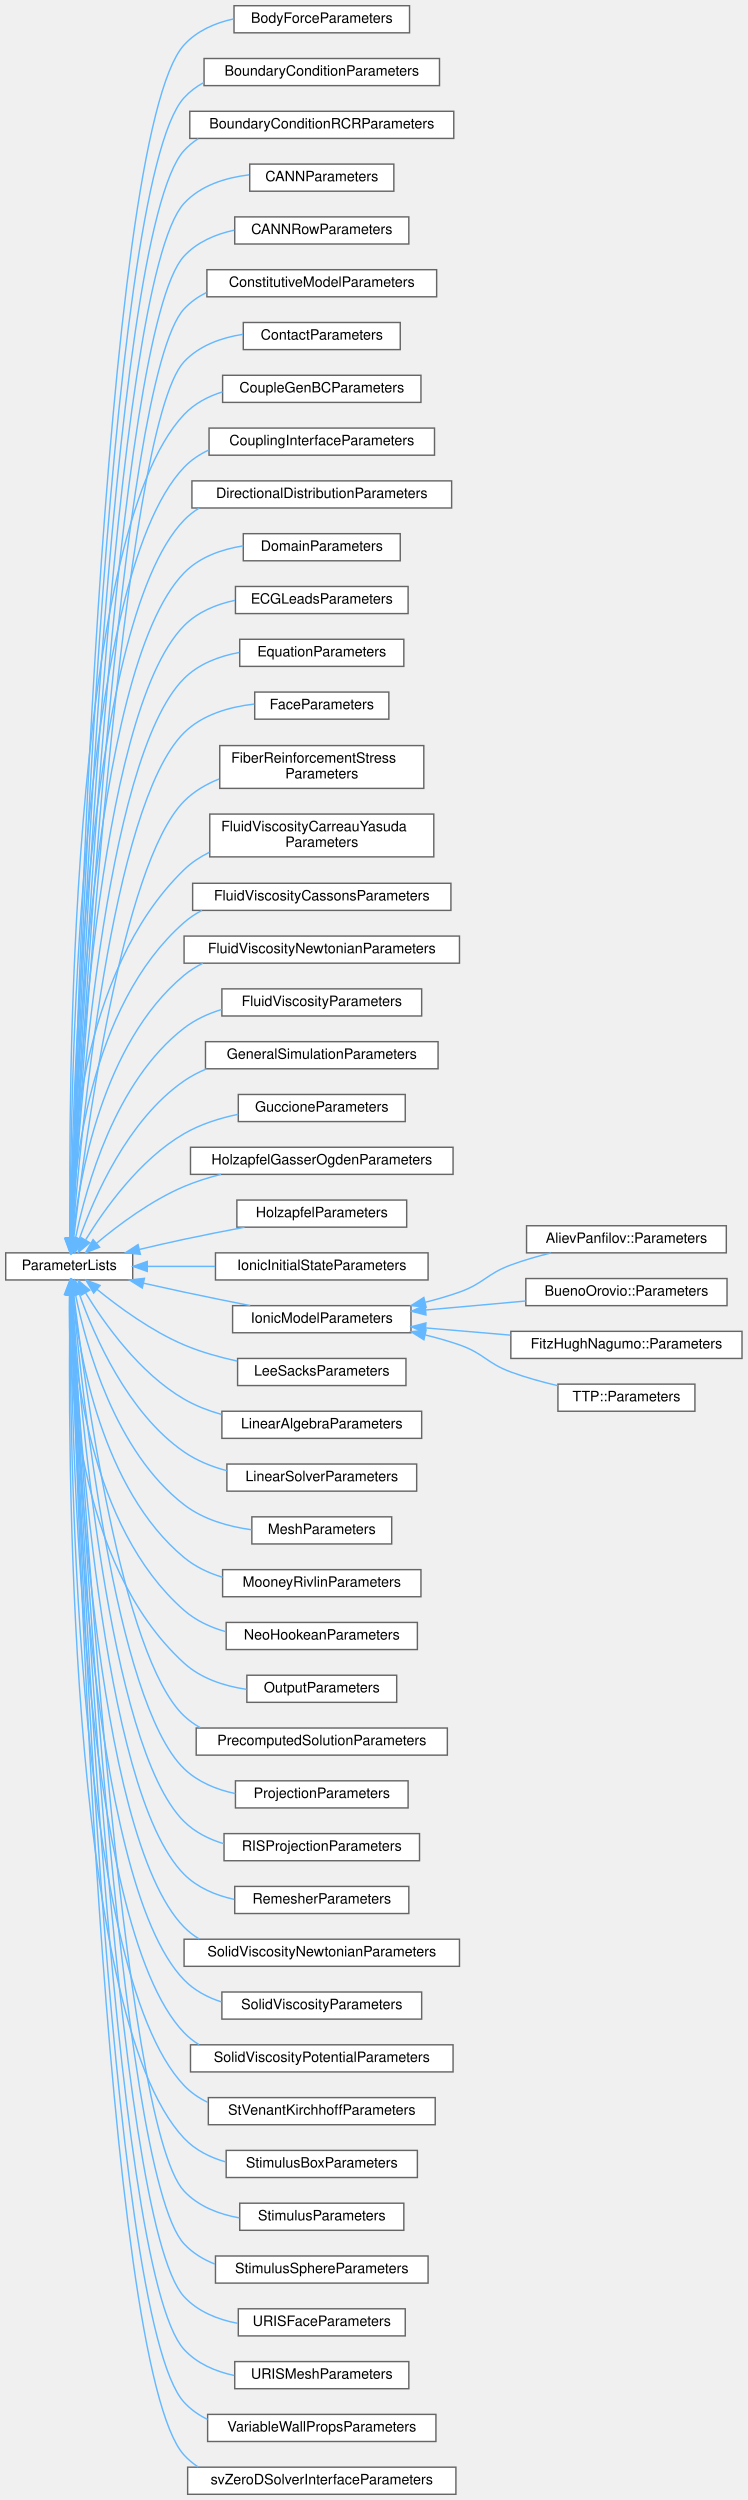
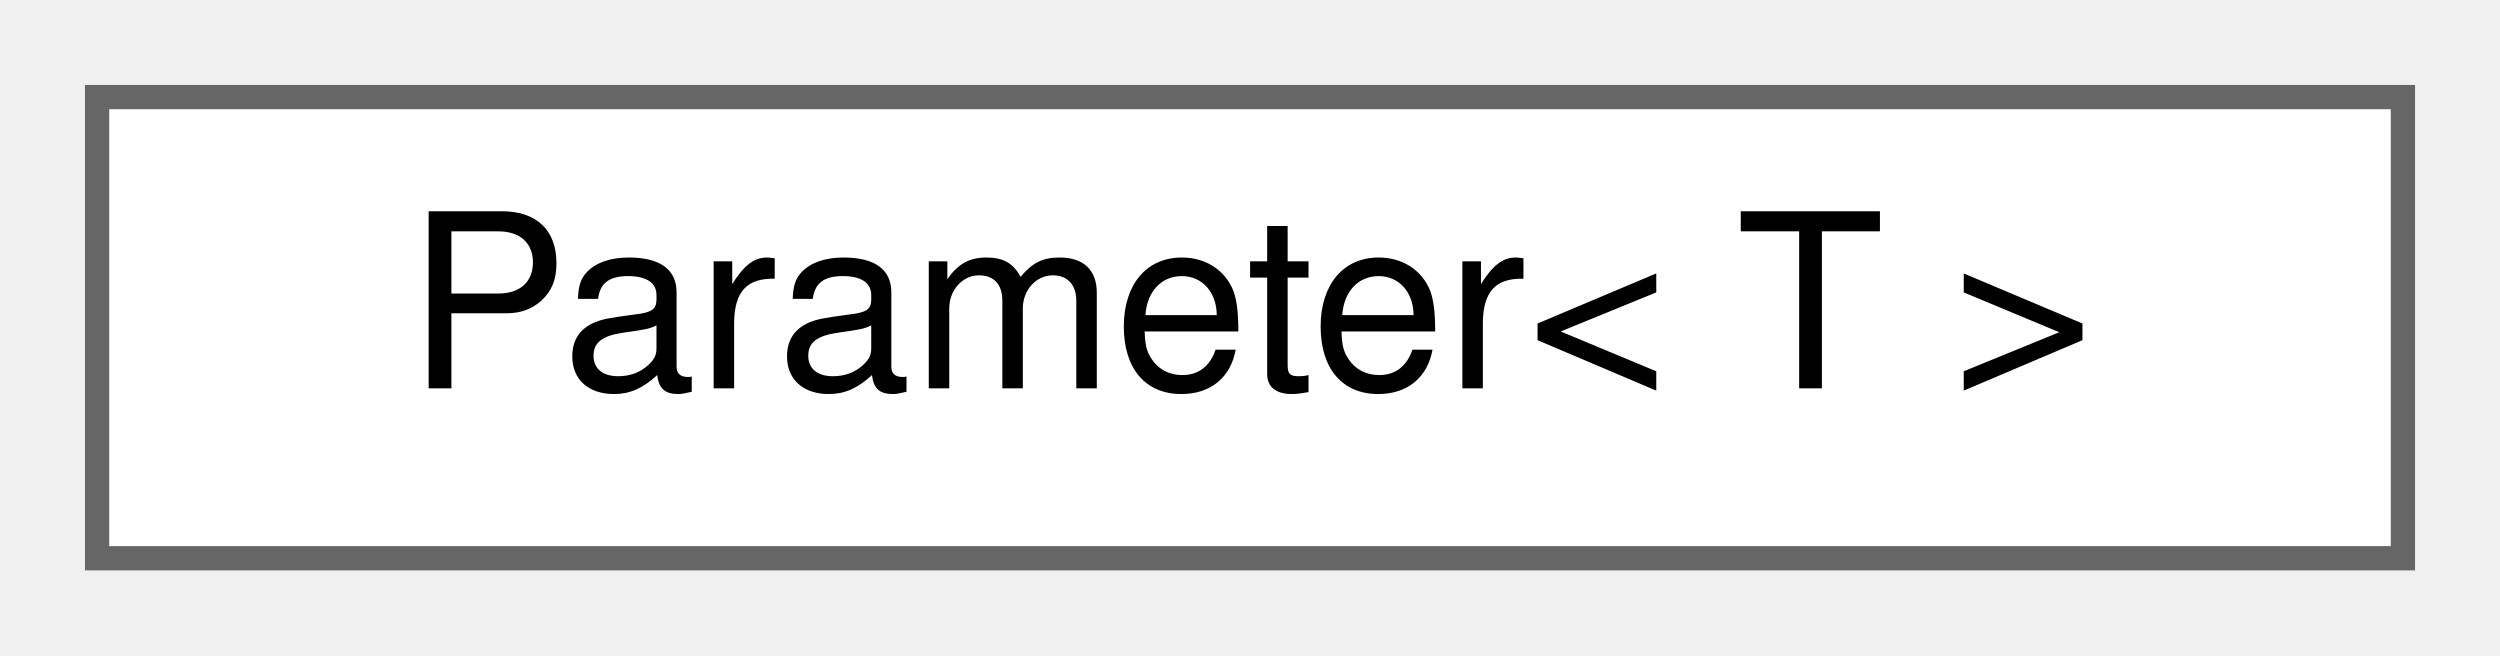
- <svg xmlns="http://www.w3.org/2000/svg" xmlns:xlink="http://www.w3.org/1999/xlink" width="524pt" height="1752pt" viewBox="0.00 0.00 524.00 1752.00">
-   <g id="graph0" class="graph" transform="scale(1 1) rotate(0) translate(4 1748)">
+ <svg xmlns="http://www.w3.org/2000/svg" xmlns:xlink="http://www.w3.org/1999/xlink" width="103pt" height="27pt" viewBox="0.00 0.00 103.00 27.00">
+   <g id="graph0" class="graph" transform="scale(1 1) rotate(0) translate(4 23)">
    <g id="Node000000" class="node">
      <g id="a_Node000000">
-         <a xlink:href="class_parameter_lists.html" target="_top" xlink:title="Defines parameter name and value, and stores them in maps for settng values from XML.">
-           <polygon fill="white" stroke="#666666" points="89,-870 0,-870 0,-851 89,-851 89,-870" />
-           <text text-anchor="middle" x="44.5" y="-858" font-family="Helvetica,sans-Serif" font-size="10.00">ParameterLists</text>
-         </a>
-       </g>
-     </g>
-     <g id="Node000001" class="node">
-       <g id="a_Node000001">
-         <a xlink:href="class_body_force_parameters.html" target="_top" xlink:title="Body force over a mesh using the &quot;Add_BF&quot; command.">
-           <polygon fill="white" stroke="#666666" points="283,-1744 160,-1744 160,-1725 283,-1725 283,-1744" />
-           <text text-anchor="middle" x="221.5" y="-1732" font-family="Helvetica,sans-Serif" font-size="10.00">BodyForceParameters</text>
-         </a>
-       </g>
-     </g>
-     <g id="edge9_Node000000_Node000001" class="edge">
-       <g id="a_edge9_Node000000_Node000001">
-         <a xlink:title=" ">
-           <path fill="none" stroke="#63b8ff" d="M45.94,-880.33C48.82,-1002.75 66.78,-1652.55 125,-1716.5 133.97,-1726.36 146.5,-1731.84 159.54,-1734.72" />
-           <polygon fill="#63b8ff" stroke="#63b8ff" points="49.43,-880.08 45.7,-870.17 42.43,-880.24 49.43,-880.08" />
-         </a>
-       </g>
-     </g>
-     <g id="Node000002" class="node">
-       <g id="a_Node000002">
-         <a xlink:href="class_boundary_condition_parameters.html" target="_top" xlink:title="The BoundaryConditionParameters stores paramaters for various type of boundary conditions under the A...">
-           <polygon fill="white" stroke="#666666" points="304,-1707 139,-1707 139,-1688 304,-1688 304,-1707" />
-           <text text-anchor="middle" x="221.5" y="-1695" font-family="Helvetica,sans-Serif" font-size="10.00">BoundaryConditionParameters</text>
-         </a>
-       </g>
-     </g>
-     <g id="edge10_Node000000_Node000002" class="edge">
-       <g id="a_edge10_Node000000_Node000002">
-         <a xlink:title=" ">
-           <path fill="none" stroke="#63b8ff" d="M46.02,-880.2C49.35,-999.16 69.26,-1618.53 125,-1679.5 128.98,-1683.86 133.66,-1687.36 138.78,-1690.16" />
-           <polygon fill="#63b8ff" stroke="#63b8ff" points="49.51,-879.92 45.74,-870.02 42.52,-880.11 49.51,-879.92" />
-         </a>
-       </g>
-     </g>
-     <g id="Node000003" class="node">
-       <g id="a_Node000003">
-         <a xlink:href="class_boundary_condition_r_c_r_parameters.html" target="_top" xlink:title="RCR values for Neumann BC type.">
-           <polygon fill="white" stroke="#666666" points="314,-1670 129,-1670 129,-1651 314,-1651 314,-1670" />
-           <text text-anchor="middle" x="221.5" y="-1658" font-family="Helvetica,sans-Serif" font-size="10.00">BoundaryConditionRCRParameters</text>
-         </a>
-       </g>
-     </g>
-     <g id="edge11_Node000000_Node000003" class="edge">
-       <g id="a_edge11_Node000000_Node000003">
-         <a xlink:title=" ">
-           <path fill="none" stroke="#63b8ff" d="M46.12,-880.38C49.94,-996.58 71.79,-1584.56 125,-1642.5 127.97,-1645.73 131.32,-1648.49 134.94,-1650.84" />
-           <polygon fill="#63b8ff" stroke="#63b8ff" points="49.61,-880.01 45.79,-870.12 42.62,-880.23 49.61,-880.01" />
-         </a>
-       </g>
-     </g>
-     <g id="Node000004" class="node">
-       <g id="a_Node000004">
-         <a xlink:href="class_c_a_n_n_parameters.html" target="_top" xlink:title="The CANNParameters class stores the parameters table rows for xml element &quot;Constitutive_model type=CA...">
-           <polygon fill="white" stroke="#666666" points="272,-1633 171,-1633 171,-1614 272,-1614 272,-1633" />
-           <text text-anchor="middle" x="221.5" y="-1621" font-family="Helvetica,sans-Serif" font-size="10.00">CANNParameters</text>
-         </a>
-       </g>
-     </g>
-     <g id="edge12_Node000000_Node000004" class="edge">
-       <g id="a_edge12_Node000000_Node000004">
-         <a xlink:title=" ">
-           <path fill="none" stroke="#63b8ff" d="M46.23,-880.49C50.55,-993.63 74.3,-1550.57 125,-1605.5 136.56,-1618.02 153.86,-1623.46 170.58,-1625.47" />
-           <polygon fill="#63b8ff" stroke="#63b8ff" points="49.72,-880.05 45.85,-870.19 42.72,-880.31 49.72,-880.05" />
-         </a>
-       </g>
-     </g>
-     <g id="Node000005" class="node">
-       <g id="a_Node000005">
-         <a xlink:href="class_c_a_n_n_row_parameters.html" target="_top" xlink:title="The CANNRowParameters class is used to store the parameters for each row of the CANN table for the xm...">
-           <polygon fill="white" stroke="#666666" points="282.5,-1596 160.5,-1596 160.5,-1577 282.5,-1577 282.5,-1596" />
-           <text text-anchor="middle" x="221.5" y="-1584" font-family="Helvetica,sans-Serif" font-size="10.00">CANNRowParameters</text>
-         </a>
-       </g>
-     </g>
-     <g id="edge13_Node000000_Node000005" class="edge">
-       <g id="a_edge13_Node000000_Node000005">
-         <a xlink:title=" ">
-           <path fill="none" stroke="#63b8ff" d="M46.35,-880.52C51.19,-990.33 76.8,-1516.56 125,-1568.5 134.18,-1578.39 146.95,-1583.86 160.17,-1586.7" />
-           <polygon fill="#63b8ff" stroke="#63b8ff" points="49.83,-880.05 45.9,-870.21 42.84,-880.36 49.83,-880.05" />
-         </a>
-       </g>
-     </g>
-     <g id="Node000006" class="node">
-       <g id="a_Node000006">
-         <a xlink:href="class_constitutive_model_parameters.html" target="_top" xlink:title="The ConstitutiveModelParameters class store parameters for various constitutive models.">
-           <polygon fill="white" stroke="#666666" points="302,-1559 141,-1559 141,-1540 302,-1540 302,-1559" />
-           <text text-anchor="middle" x="221.5" y="-1547" font-family="Helvetica,sans-Serif" font-size="10.00">ConstitutiveModelParameters</text>
-         </a>
-       </g>
-     </g>
-     <g id="edge14_Node000000_Node000006" class="edge">
-       <g id="a_edge14_Node000000_Node000006">
-         <a xlink:title=" ">
-           <path fill="none" stroke="#63b8ff" d="M46.48,-880.46C51.85,-986.67 79.28,-1482.54 125,-1531.5 129.49,-1536.31 134.83,-1540.07 140.65,-1542.99" />
-           <polygon fill="#63b8ff" stroke="#63b8ff" points="49.96,-880.01 45.96,-870.2 42.97,-880.36 49.96,-880.01" />
-         </a>
-       </g>
-     </g>
-     <g id="Node000007" class="node">
-       <g id="a_Node000007">
-         <a xlink:href="class_contact_parameters.html" target="_top" xlink:title="The ContactParameters class stores parameters for the 'Contact'' XML element used to specify paramete...">
-           <polygon fill="white" stroke="#666666" points="276.5,-1522 166.5,-1522 166.5,-1503 276.5,-1503 276.5,-1522" />
-           <text text-anchor="middle" x="221.5" y="-1510" font-family="Helvetica,sans-Serif" font-size="10.00">ContactParameters</text>
-         </a>
-       </g>
-     </g>
-     <g id="edge15_Node000000_Node000007" class="edge">
-       <g id="a_edge15_Node000000_Node000007">
-         <a xlink:title=" ">
-           <path fill="none" stroke="#63b8ff" d="M46.61,-880.31C52.54,-982.66 81.74,-1448.49 125,-1494.5 135.63,-1505.81 150.96,-1511.31 166.23,-1513.73" />
-           <polygon fill="#63b8ff" stroke="#63b8ff" points="50.1,-879.93 46.03,-870.14 43.11,-880.33 50.1,-879.93" />
-         </a>
-       </g>
-     </g>
-     <g id="Node000008" class="node">
-       <g id="a_Node000008">
-         <a xlink:href="class_couple_gen_b_c_parameters.html" target="_top" xlink:title="Coupling to GenBC.">
-           <polygon fill="white" stroke="#666666" points="291,-1485 152,-1485 152,-1466 291,-1466 291,-1485" />
-           <text text-anchor="middle" x="221.5" y="-1473" font-family="Helvetica,sans-Serif" font-size="10.00">CoupleGenBCParameters</text>
-         </a>
-       </g>
-     </g>
-     <g id="edge16_Node000000_Node000008" class="edge">
-       <g id="a_edge16_Node000000_Node000008">
-         <a xlink:title=" ">
-           <path fill="none" stroke="#63b8ff" d="M45.17,-880.15C43.99,-973.57 43.88,-1371.89 125,-1457.5 132.31,-1465.22 141.81,-1470.22 151.97,-1473.39" />
-           <polygon fill="#63b8ff" stroke="#63b8ff" points="48.67,-880.14 45.31,-870.09 41.67,-880.04 48.67,-880.14" />
-         </a>
-       </g>
-     </g>
-     <g id="Node000009" class="node">
-       <g id="a_Node000009">
-         <a xlink:href="class_coupling_interface_parameters.html" target="_top" xlink:title="svZeroDSolver coupling options under Add_BC (with Time_dependence Coupled).">
-           <polygon fill="white" stroke="#666666" points="300.5,-1448 142.5,-1448 142.5,-1429 300.5,-1429 300.5,-1448" />
-           <text text-anchor="middle" x="221.5" y="-1436" font-family="Helvetica,sans-Serif" font-size="10.00">CouplingInterfaceParameters</text>
-         </a>
-       </g>
-     </g>
-     <g id="edge17_Node000000_Node000009" class="edge">
-       <g id="a_edge17_Node000000_Node000009">
-         <a xlink:title=" ">
-           <path fill="none" stroke="#63b8ff" d="M45.35,-880.62C45.13,-971.3 48.95,-1340.93 125,-1420.5 129.9,-1425.62 135.76,-1429.55 142.13,-1432.53" />
-           <polygon fill="#63b8ff" stroke="#63b8ff" points="48.86,-880.37 45.4,-870.36 41.86,-880.34 48.86,-880.37" />
-         </a>
-       </g>
-     </g>
-     <g id="Node000010" class="node">
-       <g id="a_Node000010">
-         <a xlink:href="class_directional_distribution_parameters.html" target="_top" xlink:title="The DirectionalDistributionParameters class stores directional distribution parameters for active str...">
-           <polygon fill="white" stroke="#666666" points="312.5,-1411 130.5,-1411 130.5,-1392 312.5,-1392 312.5,-1411" />
-           <text text-anchor="middle" x="221.5" y="-1399" font-family="Helvetica,sans-Serif" font-size="10.00">DirectionalDistributionParameters</text>
-         </a>
-       </g>
-     </g>
-     <g id="edge18_Node000000_Node000010" class="edge">
-       <g id="a_edge18_Node000000_Node000010">
-         <a xlink:title=" ">
-           <path fill="none" stroke="#63b8ff" d="M45.57,-880.38C46.32,-966.92 53.81,-1309.74 125,-1383.5 128.16,-1386.78 131.72,-1389.56 135.56,-1391.93" />
-           <polygon fill="#63b8ff" stroke="#63b8ff" points="49.07,-880.1 45.51,-870.12 42.07,-880.14 49.07,-880.1" />
-         </a>
-       </g>
-     </g>
-     <g id="Node000011" class="node">
-       <g id="a_Node000011">
-         <a xlink:href="class_domain_parameters.html" target="_top" xlink:title="The DomainParameters class stores parameters for the XML 'Domain' element to specify properties for s...">
-           <polygon fill="white" stroke="#666666" points="276.5,-1374 166.5,-1374 166.5,-1355 276.5,-1355 276.5,-1374" />
-           <text text-anchor="middle" x="221.5" y="-1362" font-family="Helvetica,sans-Serif" font-size="10.00">DomainParameters</text>
-         </a>
-       </g>
-     </g>
-     <g id="edge19_Node000000_Node000011" class="edge">
-       <g id="a_edge19_Node000000_Node000011">
-         <a xlink:title=" ">
-           <path fill="none" stroke="#63b8ff" d="M45.83,-880.29C47.6,-962.82 58.69,-1278.57 125,-1346.5 135.84,-1357.61 151.23,-1363.06 166.49,-1365.48" />
-           <polygon fill="#63b8ff" stroke="#63b8ff" points="49.32,-880.17 45.63,-870.24 42.32,-880.3 49.32,-880.17" />
-         </a>
-       </g>
-     </g>
-     <g id="Node000012" class="node">
-       <g id="a_Node000012">
-         <a xlink:href="class_e_c_g_leads_parameters.html" target="_top" xlink:title=" ">
-           <polygon fill="white" stroke="#666666" points="282,-1337 161,-1337 161,-1318 282,-1318 282,-1337" />
-           <text text-anchor="middle" x="221.5" y="-1325" font-family="Helvetica,sans-Serif" font-size="10.00">ECGLeadsParameters</text>
-         </a>
-       </g>
-     </g>
-     <g id="edge20_Node000000_Node000012" class="edge">
-       <g id="a_edge20_Node000000_Node000012">
-         <a xlink:title=" ">
-           <path fill="none" stroke="#63b8ff" d="M46.12,-880.27C48.98,-958.79 63.59,-1247.4 125,-1309.5 134.49,-1319.1 147.38,-1324.45 160.61,-1327.28" />
-           <polygon fill="#63b8ff" stroke="#63b8ff" points="49.61,-880.13 45.77,-870.26 42.62,-880.37 49.61,-880.13" />
-         </a>
-       </g>
-     </g>
-     <g id="Node000013" class="node">
-       <g id="a_Node000013">
-         <a xlink:href="class_equation_parameters.html" target="_top" xlink:title="The EquationParameters class stores parameters for the 'Add_equation' XML element used to specify an ...">
-           <polygon fill="white" stroke="#666666" points="279,-1300 164,-1300 164,-1281 279,-1281 279,-1300" />
-           <text text-anchor="middle" x="221.5" y="-1288" font-family="Helvetica,sans-Serif" font-size="10.00">EquationParameters</text>
-         </a>
-       </g>
-     </g>
-     <g id="edge21_Node000000_Node000013" class="edge">
-       <g id="a_edge21_Node000000_Node000013">
-         <a xlink:title=" ">
-           <path fill="none" stroke="#63b8ff" d="M46.47,-880.51C50.51,-955.21 68.53,-1216.27 125,-1272.5 135.28,-1282.74 149.43,-1288.13 163.69,-1290.77" />
-           <polygon fill="#63b8ff" stroke="#63b8ff" points="49.95,-879.99 45.94,-870.19 42.96,-880.35 49.95,-879.99" />
-         </a>
-       </g>
-     </g>
-     <g id="Node000014" class="node">
-       <g id="a_Node000014">
-         <a xlink:href="class_face_parameters.html" target="_top" xlink:title="The FaceParameters class is used to store parameters for the 'Add_face' XML element.">
-           <polygon fill="white" stroke="#666666" points="268.5,-1263 174.5,-1263 174.5,-1244 268.5,-1244 268.5,-1263" />
-           <text text-anchor="middle" x="221.5" y="-1251" font-family="Helvetica,sans-Serif" font-size="10.00">FaceParameters</text>
-         </a>
-       </g>
-     </g>
-     <g id="edge22_Node000000_Node000014" class="edge">
-       <g id="a_edge22_Node000000_Node000014">
-         <a xlink:title=" ">
-           <path fill="none" stroke="#63b8ff" d="M46.91,-880.45C52.27,-950.52 73.76,-1183.92 125,-1234.5 137.87,-1247.21 156.67,-1252.61 174.19,-1254.6" />
-           <polygon fill="#63b8ff" stroke="#63b8ff" points="50.39,-880.04 46.16,-870.32 43.41,-880.55 50.39,-880.04" />
-         </a>
-       </g>
-     </g>
-     <g id="Node000015" class="node">
-       <g id="a_Node000015">
-         <a xlink:href="class_fiber_reinforcement_stress_parameters.html" target="_top" xlink:title="The FiberReinforcementStressParameters class stores fiber reinforcement stress parameters for the 'Fi...">
-           <polygon fill="white" stroke="#666666" points="293,-1225.5 150,-1225.5 150,-1195.5 293,-1195.5 293,-1225.5" />
-           <text text-anchor="start" x="158" y="-1213.5" font-family="Helvetica,sans-Serif" font-size="10.00">FiberReinforcementStress</text>
-           <text text-anchor="middle" x="221.5" y="-1202.5" font-family="Helvetica,sans-Serif" font-size="10.00">Parameters</text>
-         </a>
-       </g>
-     </g>
-     <g id="edge23_Node000000_Node000015" class="edge">
-       <g id="a_edge23_Node000000_Node000015">
-         <a xlink:title=" ">
-           <path fill="none" stroke="#63b8ff" d="M47.66,-880.25C55,-943.92 81.05,-1142.24 125,-1186.5 131.87,-1193.41 140.41,-1198.44 149.54,-1202.07" />
-           <polygon fill="#63b8ff" stroke="#63b8ff" points="51.13,-879.84 46.54,-870.3 44.18,-880.63 51.13,-879.84" />
-         </a>
-       </g>
-     </g>
-     <g id="Node000016" class="node">
-       <g id="a_Node000016">
-         <a xlink:href="class_fluid_viscosity_carreau_yasuda_parameters.html" target="_top" xlink:title=" ">
-           <polygon fill="white" stroke="#666666" points="300,-1177.5 143,-1177.5 143,-1147.5 300,-1147.5 300,-1177.5" />
-           <text text-anchor="start" x="151" y="-1165.5" font-family="Helvetica,sans-Serif" font-size="10.00">FluidViscosityCarreauYasuda</text>
-           <text text-anchor="middle" x="221.5" y="-1154.5" font-family="Helvetica,sans-Serif" font-size="10.00">Parameters</text>
-         </a>
-       </g>
-     </g>
-     <g id="edge24_Node000000_Node000016" class="edge">
-       <g id="a_edge24_Node000000_Node000016">
-         <a xlink:title=" ">
-           <path fill="none" stroke="#63b8ff" d="M44.91,-880.31C44.53,-931.06 50.89,-1066.75 125,-1138.5 130.16,-1143.49 136.19,-1147.5 142.68,-1150.7" />
-           <polygon fill="#63b8ff" stroke="#63b8ff" points="48.41,-880.13 45.09,-870.07 41.41,-880.01 48.41,-880.13" />
-         </a>
-       </g>
-     </g>
-     <g id="Node000017" class="node">
-       <g id="a_Node000017">
-         <a xlink:href="class_fluid_viscosity_cassons_parameters.html" target="_top" xlink:title=" ">
-           <polygon fill="white" stroke="#666666" points="312,-1129 131,-1129 131,-1110 312,-1110 312,-1129" />
-           <text text-anchor="middle" x="221.5" y="-1117" font-family="Helvetica,sans-Serif" font-size="10.00">FluidViscosityCassonsParameters</text>
-         </a>
-       </g>
-     </g>
-     <g id="edge25_Node000000_Node000017" class="edge">
-       <g id="a_edge25_Node000000_Node000017">
-         <a xlink:title=" ">
-           <path fill="none" stroke="#63b8ff" d="M45.68,-880.39C47.27,-926.84 58.08,-1042.9 125,-1101.5 128.81,-1104.83 133.03,-1107.63 137.53,-1109.98" />
-           <polygon fill="#63b8ff" stroke="#63b8ff" points="49.18,-880.08 45.45,-870.16 42.18,-880.24 49.18,-880.08" />
-         </a>
-       </g>
-     </g>
-     <g id="Node000018" class="node">
-       <g id="a_Node000018">
-         <a xlink:href="class_fluid_viscosity_newtonian_parameters.html" target="_top" xlink:title=" ">
-           <polygon fill="white" stroke="#666666" points="318,-1092 125,-1092 125,-1073 318,-1073 318,-1092" />
-           <text text-anchor="middle" x="221.5" y="-1080" font-family="Helvetica,sans-Serif" font-size="10.00">FluidViscosityNewtonianParameters</text>
-         </a>
-       </g>
-     </g>
-     <g id="edge26_Node000000_Node000018" class="edge">
-       <g id="a_edge26_Node000000_Node000018">
-         <a xlink:title=" ">
-           <path fill="none" stroke="#63b8ff" d="M47.01,-880.12C51.29,-921.23 67.25,-1016.57 125,-1064.5 129.02,-1067.84 133.47,-1070.64 138.19,-1072.97" />
-           <polygon fill="#63b8ff" stroke="#63b8ff" points="50.49,-879.68 46.09,-870.04 43.52,-880.32 50.49,-879.68" />
-         </a>
-       </g>
-     </g>
-     <g id="Node000019" class="node">
-       <g id="a_Node000019">
-         <a xlink:href="class_fluid_viscosity_parameters.html" target="_top" xlink:title=" ">
-           <polygon fill="white" stroke="#666666" points="291.5,-1055 151.5,-1055 151.5,-1036 291.5,-1036 291.5,-1055" />
-           <text text-anchor="middle" x="221.5" y="-1043" font-family="Helvetica,sans-Serif" font-size="10.00">FluidViscosityParameters</text>
-         </a>
-       </g>
-     </g>
-     <g id="edge27_Node000000_Node000019" class="edge">
-       <g id="a_edge27_Node000000_Node000019">
-         <a xlink:title=" ">
-           <path fill="none" stroke="#63b8ff" d="M48.94,-880.43C56.2,-916 76.57,-990.19 125,-1027.5 132.75,-1033.47 141.89,-1037.66 151.4,-1040.57" />
-           <polygon fill="#63b8ff" stroke="#63b8ff" points="52.33,-879.51 47.03,-870.33 45.45,-880.81 52.33,-879.51" />
-         </a>
-       </g>
-     </g>
-     <g id="Node000020" class="node">
-       <g id="a_Node000020">
-         <a xlink:href="class_general_simulation_parameters.html" target="_top" xlink:title="The GeneralSimulationParameters class stores paramaters for the 'GeneralSimulationParameters' XML ele...">
-           <polygon fill="white" stroke="#666666" points="303,-1018 140,-1018 140,-999 303,-999 303,-1018" />
-           <text text-anchor="middle" x="221.5" y="-1006" font-family="Helvetica,sans-Serif" font-size="10.00">GeneralSimulationParameters</text>
-         </a>
-       </g>
-     </g>
-     <g id="edge28_Node000000_Node000020" class="edge">
-       <g id="a_edge28_Node000000_Node000020">
-         <a xlink:title=" ">
-           <path fill="none" stroke="#63b8ff" d="M51.69,-880.06C61.97,-909.11 85.42,-963.18 125,-990.5 129.86,-993.85 135.18,-996.63 140.73,-998.92" />
-           <polygon fill="#63b8ff" stroke="#63b8ff" points="54.9,-878.62 48.39,-870.25 48.27,-880.85 54.9,-878.62" />
-         </a>
-       </g>
-     </g>
-     <g id="Node000021" class="node">
-       <g id="a_Node000021">
-         <a xlink:href="class_guccione_parameters.html" target="_top" xlink:title=" ">
-           <polygon fill="white" stroke="#666666" points="280,-981 163,-981 163,-962 280,-962 280,-981" />
-           <text text-anchor="middle" x="221.5" y="-969" font-family="Helvetica,sans-Serif" font-size="10.00">GuccioneParameters</text>
-         </a>
-       </g>
-     </g>
-     <g id="edge29_Node000000_Node000021" class="edge">
-       <g id="a_edge29_Node000000_Node000021">
-         <a xlink:title=" ">
-           <path fill="none" stroke="#63b8ff" d="M56.02,-879.15C69.21,-900.7 93.92,-935.5 125,-953.5 136.46,-960.14 149.87,-964.4 162.96,-967.11" />
-           <polygon fill="#63b8ff" stroke="#63b8ff" points="58.88,-877.12 50.78,-870.29 52.86,-880.68 58.88,-877.12" />
-         </a>
-       </g>
-     </g>
-     <g id="Node000022" class="node">
-       <g id="a_Node000022">
-         <a xlink:href="class_holzapfel_gasser_ogden_parameters.html" target="_top" xlink:title=" ">
-           <polygon fill="white" stroke="#666666" points="313.5,-944 129.5,-944 129.5,-925 313.5,-925 313.5,-944" />
-           <text text-anchor="middle" x="221.5" y="-932" font-family="Helvetica,sans-Serif" font-size="10.00">HolzapfelGasserOgdenParameters</text>
-         </a>
-       </g>
-     </g>
-     <g id="edge30_Node000000_Node000022" class="edge">
-       <g id="a_edge30_Node000000_Node000022">
-         <a xlink:title=" ">
-           <path fill="none" stroke="#63b8ff" d="M63.57,-876.67C78.86,-889.46 101.91,-906.74 125,-916.5 133.16,-919.95 141.99,-922.74 150.87,-925" />
-           <polygon fill="#63b8ff" stroke="#63b8ff" points="65.79,-873.96 55.92,-870.1 61.23,-879.27 65.79,-873.96" />
-         </a>
-       </g>
-     </g>
-     <g id="Node000023" class="node">
-       <g id="a_Node000023">
-         <a xlink:href="class_holzapfel_parameters.html" target="_top" xlink:title=" ">
-           <polygon fill="white" stroke="#666666" points="281,-907 162,-907 162,-888 281,-888 281,-907" />
-           <text text-anchor="middle" x="221.5" y="-895" font-family="Helvetica,sans-Serif" font-size="10.00">HolzapfelParameters</text>
-         </a>
-       </g>
-     </g>
-     <g id="edge31_Node000000_Node000023" class="edge">
-       <g id="a_edge31_Node000000_Node000023">
-         <a xlink:title=" ">
-           <path fill="none" stroke="#63b8ff" d="M93.87,-872.45C104.13,-874.88 114.9,-877.34 125,-879.5 138.69,-882.43 153.55,-885.35 167.37,-887.96" />
-           <polygon fill="#63b8ff" stroke="#63b8ff" points="94.37,-868.97 83.83,-870.06 92.74,-875.78 94.37,-868.97" />
-         </a>
-       </g>
-     </g>
-     <g id="Node000024" class="node">
-       <g id="a_Node000024">
-         <a xlink:href="class_ionic_initial_state_parameters.html" target="_top" xlink:title="Generic ionic model initial conditions parameters.">
-           <polygon fill="white" stroke="#666666" points="296,-870 147,-870 147,-851 296,-851 296,-870" />
-           <text text-anchor="middle" x="221.5" y="-858" font-family="Helvetica,sans-Serif" font-size="10.00">IonicInitialStateParameters</text>
-         </a>
-       </g>
-     </g>
-     <g id="edge32_Node000000_Node000024" class="edge">
-       <g id="a_edge32_Node000000_Node000024">
-         <a xlink:title=" ">
-           <path fill="none" stroke="#63b8ff" d="M99.31,-860.5C114.29,-860.5 130.82,-860.5 146.74,-860.5" />
-           <polygon fill="#63b8ff" stroke="#63b8ff" points="99.21,-857 89.21,-860.5 99.21,-864 99.21,-857" />
-         </a>
-       </g>
-     </g>
-     <g id="Node000025" class="node">
-       <g id="a_Node000025">
-         <a xlink:href="class_ionic_model_parameters.html" target="_top" xlink:title="Initial conditions parameters for a generic ionic model.">
-           <polygon fill="white" stroke="#666666" points="284,-833 159,-833 159,-814 284,-814 284,-833" />
-           <text text-anchor="middle" x="221.5" y="-821" font-family="Helvetica,sans-Serif" font-size="10.00">IonicModelParameters</text>
-         </a>
-       </g>
-     </g>
-     <g id="edge33_Node000000_Node000025" class="edge">
-       <g id="a_edge33_Node000000_Node000025">
-         <a xlink:title=" ">
-           <path fill="none" stroke="#63b8ff" d="M96.74,-848.69C106.13,-846.59 115.85,-844.45 125,-842.5 140.05,-839.3 156.46,-835.97 171.37,-833.02" />
-           <polygon fill="#63b8ff" stroke="#63b8ff" points="95.7,-845.34 86.72,-850.95 97.24,-852.17 95.7,-845.34" />
-         </a>
-       </g>
-     </g>
-     <g id="Node000030" class="node">
-       <g id="a_Node000030">
-         <a xlink:href="class_lee_sacks_parameters.html" target="_top" xlink:title=" ">
-           <polygon fill="white" stroke="#666666" points="280.5,-796 162.5,-796 162.5,-777 280.5,-777 280.5,-796" />
-           <text text-anchor="middle" x="221.5" y="-784" font-family="Helvetica,sans-Serif" font-size="10.00">LeeSacksParameters</text>
-         </a>
-       </g>
-     </g>
-     <g id="edge38_Node000000_Node000030" class="edge">
-       <g id="a_edge38_Node000000_Node000030">
-         <a xlink:title=" ">
-           <path fill="none" stroke="#63b8ff" d="M63.91,-844.48C79.24,-831.98 102.18,-815.17 125,-805.5 136.67,-800.55 149.7,-796.87 162.29,-794.14" />
-           <polygon fill="#63b8ff" stroke="#63b8ff" points="61.64,-841.81 56.22,-850.91 66.14,-847.18 61.64,-841.81" />
-         </a>
-       </g>
-     </g>
-     <g id="Node000031" class="node">
-       <g id="a_Node000031">
-         <a xlink:href="class_linear_algebra_parameters.html" target="_top" xlink:title="The LinearAlgebraParameters class stores parameters for the 'Linear_algebra' XML element.">
-           <polygon fill="white" stroke="#666666" points="291.5,-759 151.5,-759 151.5,-740 291.5,-740 291.5,-759" />
-           <text text-anchor="middle" x="221.5" y="-747" font-family="Helvetica,sans-Serif" font-size="10.00">LinearAlgebraParameters</text>
-         </a>
-       </g>
-     </g>
-     <g id="edge39_Node000000_Node000031" class="edge">
-       <g id="a_edge39_Node000000_Node000031">
-         <a xlink:title=" ">
-           <path fill="none" stroke="#63b8ff" d="M56.02,-841.85C69.21,-820.3 93.92,-785.5 125,-767.5 133.03,-762.85 142.02,-759.37 151.18,-756.76" />
-           <polygon fill="#63b8ff" stroke="#63b8ff" points="52.86,-840.32 50.78,-850.71 58.88,-843.88 52.86,-840.32" />
-         </a>
-       </g>
-     </g>
-     <g id="Node000032" class="node">
-       <g id="a_Node000032">
-         <a xlink:href="class_linear_solver_parameters.html" target="_top" xlink:title="The LinearSolverParameters class stores parameters for the 'LS' XML element.">
-           <polygon fill="white" stroke="#666666" points="288,-722 155,-722 155,-703 288,-703 288,-722" />
-           <text text-anchor="middle" x="221.5" y="-710" font-family="Helvetica,sans-Serif" font-size="10.00">LinearSolverParameters</text>
-         </a>
-       </g>
-     </g>
-     <g id="edge40_Node000000_Node000032" class="edge">
-       <g id="a_edge40_Node000000_Node000032">
-         <a xlink:title=" ">
-           <path fill="none" stroke="#63b8ff" d="M51.69,-840.94C61.97,-811.89 85.42,-757.82 125,-730.5 133.89,-724.37 144.3,-720.17 154.92,-717.34" />
-           <polygon fill="#63b8ff" stroke="#63b8ff" points="48.27,-840.15 48.39,-850.75 54.9,-842.38 48.27,-840.15" />
-         </a>
-       </g>
-     </g>
-     <g id="Node000033" class="node">
-       <g id="a_Node000033">
-         <a xlink:href="class_mesh_parameters.html" target="_top" xlink:title="The MeshParameters class is used to store paramaters for the 'Add_mesh' XML element.">
-           <polygon fill="white" stroke="#666666" points="270.5,-685 172.5,-685 172.5,-666 270.5,-666 270.5,-685" />
-           <text text-anchor="middle" x="221.5" y="-673" font-family="Helvetica,sans-Serif" font-size="10.00">MeshParameters</text>
-         </a>
-       </g>
-     </g>
-     <g id="edge41_Node000000_Node000033" class="edge">
-       <g id="a_edge41_Node000000_Node000033">
-         <a xlink:title=" ">
-           <path fill="none" stroke="#63b8ff" d="M48.94,-840.57C56.2,-805 76.57,-730.81 125,-693.5 138.37,-683.2 155.86,-678.2 172.22,-675.94" />
-           <polygon fill="#63b8ff" stroke="#63b8ff" points="45.45,-840.19 47.03,-850.67 52.33,-841.49 45.45,-840.19" />
-         </a>
-       </g>
-     </g>
-     <g id="Node000034" class="node">
-       <g id="a_Node000034">
-         <a xlink:href="class_mooney_rivlin_parameters.html" target="_top" xlink:title=" ">
-           <polygon fill="white" stroke="#666666" points="291,-648 152,-648 152,-629 291,-629 291,-648" />
-           <text text-anchor="middle" x="221.5" y="-636" font-family="Helvetica,sans-Serif" font-size="10.00">MooneyRivlinParameters</text>
-         </a>
-       </g>
-     </g>
-     <g id="edge42_Node000000_Node000034" class="edge">
-       <g id="a_edge42_Node000000_Node000034">
-         <a xlink:title=" ">
-           <path fill="none" stroke="#63b8ff" d="M47.01,-840.88C51.29,-799.77 67.25,-704.43 125,-656.5 132.79,-650.03 142.17,-645.61 151.98,-642.63" />
-           <polygon fill="#63b8ff" stroke="#63b8ff" points="43.52,-840.68 46.09,-850.96 50.49,-841.32 43.52,-840.68" />
-         </a>
-       </g>
-     </g>
-     <g id="Node000035" class="node">
-       <g id="a_Node000035">
-         <a xlink:href="class_neo_hookean_parameters.html" target="_top" xlink:title=" ">
-           <polygon fill="white" stroke="#666666" points="288.5,-611 154.5,-611 154.5,-592 288.5,-592 288.5,-611" />
-           <text text-anchor="middle" x="221.5" y="-599" font-family="Helvetica,sans-Serif" font-size="10.00">NeoHookeanParameters</text>
-         </a>
-       </g>
-     </g>
-     <g id="edge43_Node000000_Node000035" class="edge">
-       <g id="a_edge43_Node000000_Node000035">
-         <a xlink:title=" ">
-           <path fill="none" stroke="#63b8ff" d="M45.68,-840.61C47.27,-794.16 58.08,-678.1 125,-619.5 133.25,-612.28 143.47,-607.56 154.12,-604.54" />
-           <polygon fill="#63b8ff" stroke="#63b8ff" points="42.18,-840.76 45.45,-850.84 49.18,-840.92 42.18,-840.76" />
-         </a>
-       </g>
-     </g>
-     <g id="Node000036" class="node">
-       <g id="a_Node000036">
-         <a xlink:href="class_output_parameters.html" target="_top" xlink:title="The OutputParameters class stores parameters for the Output XML element under Add_equation.">
-           <polygon fill="white" stroke="#666666" points="274,-574 169,-574 169,-555 274,-555 274,-574" />
-           <text text-anchor="middle" x="221.5" y="-562" font-family="Helvetica,sans-Serif" font-size="10.00">OutputParameters</text>
-         </a>
-       </g>
-     </g>
-     <g id="edge44_Node000000_Node000036" class="edge">
-       <g id="a_edge44_Node000000_Node000036">
-         <a xlink:title=" ">
-           <path fill="none" stroke="#63b8ff" d="M44.67,-840.75C43.68,-789.63 48.61,-652.15 125,-582.5 136.84,-571.7 153.05,-566.44 168.75,-564.09" />
-           <polygon fill="#63b8ff" stroke="#63b8ff" points="41.17,-840.9 44.97,-850.8 48.17,-840.7 41.17,-840.9" />
-         </a>
-       </g>
-     </g>
-     <g id="Node000037" class="node">
-       <g id="a_Node000037">
-         <a xlink:href="class_precomputed_solution_parameters.html" target="_top" xlink:title="The PrecomputedSolutionParameters class stores parameters for the 'Precomputed_solution' XML element ...">
-           <polygon fill="white" stroke="#666666" points="309.5,-537 133.5,-537 133.5,-518 309.5,-518 309.5,-537" />
-           <text text-anchor="middle" x="221.5" y="-525" font-family="Helvetica,sans-Serif" font-size="10.00">PrecomputedSolutionParameters</text>
-         </a>
-       </g>
-     </g>
-     <g id="edge45_Node000000_Node000037" class="edge">
-       <g id="a_edge45_Node000000_Node000037">
-         <a xlink:title=" ">
-           <path fill="none" stroke="#63b8ff" d="M47.7,-840.92C55.1,-778.65 81.11,-586.8 125,-545.5 128.44,-542.26 132.27,-539.52 136.36,-537.2" />
-           <polygon fill="#63b8ff" stroke="#63b8ff" points="44.21,-840.64 46.53,-850.98 51.16,-841.45 44.21,-840.64" />
-         </a>
-       </g>
-     </g>
-     <g id="Node000038" class="node">
-       <g id="a_Node000038">
-         <a xlink:href="class_projection_parameters.html" target="_top" xlink:title="The ProjectionParameters class stores parameters for the 'Add_projection' XML element used for fluid-...">
-           <polygon fill="white" stroke="#666666" points="282,-500 161,-500 161,-481 282,-481 282,-500" />
-           <text text-anchor="middle" x="221.5" y="-488" font-family="Helvetica,sans-Serif" font-size="10.00">ProjectionParameters</text>
-         </a>
-       </g>
-     </g>
-     <g id="edge46_Node000000_Node000038" class="edge">
-       <g id="a_edge46_Node000000_Node000038">
-         <a xlink:title=" ">
-           <path fill="none" stroke="#63b8ff" d="M47.15,-840.85C53.19,-773.78 76.31,-555.48 125,-508.5 134.71,-499.13 147.68,-493.86 160.92,-491.04" />
-           <polygon fill="#63b8ff" stroke="#63b8ff" points="43.65,-840.64 46.27,-850.91 50.63,-841.25 43.65,-840.64" />
-         </a>
-       </g>
-     </g>
-     <g id="Node000039" class="node">
-       <g id="a_Node000039">
-         <a xlink:href="class_r_i_s_projection_parameters.html" target="_top" xlink:title="The RISProjectionParameters class stores parameters for the 'Add_RIS_projection' XML element used for...">
-           <polygon fill="white" stroke="#666666" points="290,-463 153,-463 153,-444 290,-444 290,-463" />
-           <text text-anchor="middle" x="221.5" y="-451" font-family="Helvetica,sans-Serif" font-size="10.00">RISProjectionParameters</text>
-         </a>
-       </g>
-     </g>
-     <g id="edge47_Node000000_Node000039" class="edge">
-       <g id="a_edge47_Node000000_Node000039">
-         <a xlink:title=" ">
-           <path fill="none" stroke="#63b8ff" d="M46.7,-840.69C51.48,-768.95 71.5,-524.19 125,-471.5 132.69,-463.92 142.51,-459.01 152.9,-455.9" />
-           <polygon fill="#63b8ff" stroke="#63b8ff" points="43.19,-840.8 46.05,-851 50.18,-841.24 43.19,-840.8" />
-         </a>
-       </g>
-     </g>
-     <g id="Node000040" class="node">
-       <g id="a_Node000040">
-         <a xlink:href="class_remesher_parameters.html" target="_top" xlink:title="The RemesherParameters class stores parameters for the 'Remesher' XML element used for remeshing.">
-           <polygon fill="white" stroke="#666666" points="282.5,-426 160.5,-426 160.5,-407 282.5,-407 282.5,-426" />
-           <text text-anchor="middle" x="221.5" y="-414" font-family="Helvetica,sans-Serif" font-size="10.00">RemesherParameters</text>
-         </a>
-       </g>
-     </g>
-     <g id="edge48_Node000000_Node000040" class="edge">
-       <g id="a_edge48_Node000000_Node000040">
-         <a xlink:title=" ">
-           <path fill="none" stroke="#63b8ff" d="M46.32,-840.78C49.89,-764.89 66.61,-493 125,-434.5 134.42,-425.07 147.12,-419.74 160.17,-416.89" />
-           <polygon fill="#63b8ff" stroke="#63b8ff" points="42.82,-840.72 45.87,-850.87 49.81,-841.03 42.82,-840.72" />
-         </a>
-       </g>
-     </g>
-     <g id="Node000041" class="node">
-       <g id="a_Node000041">
-         <a xlink:href="class_solid_viscosity_newtonian_parameters.html" target="_top" xlink:title=" ">
-           <polygon fill="white" stroke="#666666" points="318,-389 125,-389 125,-370 318,-370 318,-389" />
-           <text text-anchor="middle" x="221.5" y="-377" font-family="Helvetica,sans-Serif" font-size="10.00">SolidViscosityNewtonianParameters</text>
-         </a>
-       </g>
-     </g>
-     <g id="edge49_Node000000_Node000041" class="edge">
-       <g id="a_edge49_Node000000_Node000041">
-         <a xlink:title=" ">
-           <path fill="none" stroke="#63b8ff" d="M46,-840.64C48.45,-760.46 61.76,-461.78 125,-397.5 128.19,-394.25 131.78,-391.49 135.63,-389.15" />
-           <polygon fill="#63b8ff" stroke="#63b8ff" points="42.5,-840.74 45.72,-850.83 49.5,-840.94 42.5,-840.74" />
-         </a>
-       </g>
-     </g>
-     <g id="Node000042" class="node">
-       <g id="a_Node000042">
-         <a xlink:href="class_solid_viscosity_parameters.html" target="_top" xlink:title=" ">
-           <polygon fill="white" stroke="#666666" points="291.5,-352 151.5,-352 151.5,-333 291.5,-333 291.5,-352" />
-           <text text-anchor="middle" x="221.5" y="-340" font-family="Helvetica,sans-Serif" font-size="10.00">SolidViscosityParameters</text>
-         </a>
-       </g>
-     </g>
-     <g id="edge50_Node000000_Node000042" class="edge">
-       <g id="a_edge50_Node000000_Node000042">
-         <a xlink:title=" ">
-           <path fill="none" stroke="#63b8ff" d="M45.73,-840.69C47.11,-756.65 56.84,-430.64 125,-360.5 132.17,-353.12 141.35,-348.23 151.17,-345.07" />
-           <polygon fill="#63b8ff" stroke="#63b8ff" points="42.22,-840.85 45.58,-850.9 49.22,-840.95 42.22,-840.85" />
-         </a>
-       </g>
-     </g>
-     <g id="Node000043" class="node">
-       <g id="a_Node000043">
-         <a xlink:href="class_solid_viscosity_potential_parameters.html" target="_top" xlink:title=" ">
-           <polygon fill="white" stroke="#666666" points="313.5,-315 129.5,-315 129.5,-296 313.5,-296 313.5,-315" />
-           <text text-anchor="middle" x="221.5" y="-303" font-family="Helvetica,sans-Serif" font-size="10.00">SolidViscosityPotentialParameters</text>
-         </a>
-       </g>
-     </g>
-     <g id="edge51_Node000000_Node000043" class="edge">
-       <g id="a_edge51_Node000000_Node000043">
-         <a xlink:title=" ">
-           <path fill="none" stroke="#63b8ff" d="M45.49,-840.36C45.87,-751.98 52.02,-399.41 125,-323.5 128.16,-320.22 131.71,-317.42 135.54,-315.06" />
-           <polygon fill="#63b8ff" stroke="#63b8ff" points="41.99,-840.62 45.47,-850.62 48.99,-840.63 41.99,-840.62" />
-         </a>
-       </g>
-     </g>
-     <g id="Node000044" class="node">
-       <g id="a_Node000044">
-         <a xlink:href="class_st_venant_kirchhoff_parameters.html" target="_top" xlink:title=" ">
-           <polygon fill="white" stroke="#666666" points="301,-278 142,-278 142,-259 301,-259 301,-278" />
-           <text text-anchor="middle" x="221.5" y="-266" font-family="Helvetica,sans-Serif" font-size="10.00">StVenantKirchhoffParameters</text>
-         </a>
-       </g>
-     </g>
-     <g id="edge52_Node000000_Node000044" class="edge">
-       <g id="a_edge52_Node000000_Node000044">
-         <a xlink:title=" ">
-           <path fill="none" stroke="#63b8ff" d="M45.28,-840.75C44.69,-749.35 46.98,-368.41 125,-286.5 129.77,-281.49 135.46,-277.62 141.66,-274.66" />
-           <polygon fill="#63b8ff" stroke="#63b8ff" points="41.78,-840.87 45.37,-850.84 48.78,-840.81 41.78,-840.87" />
-         </a>
-       </g>
-     </g>
-     <g id="Node000045" class="node">
-       <g id="a_Node000045">
-         <a xlink:href="class_stimulus_box_parameters.html" target="_top" xlink:title="Stores &lt;Box&gt; parameters for CEP stimulus spatial bounds.">
-           <polygon fill="white" stroke="#666666" points="288.5,-241 154.5,-241 154.5,-222 288.5,-222 288.5,-241" />
-           <text text-anchor="middle" x="221.5" y="-229" font-family="Helvetica,sans-Serif" font-size="10.00">StimulusBoxParameters</text>
-         </a>
-       </g>
-     </g>
-     <g id="edge53_Node000000_Node000045" class="edge">
-       <g id="a_edge53_Node000000_Node000045">
-         <a xlink:title=" ">
-           <path fill="none" stroke="#63b8ff" d="M45.09,-840.4C43.58,-744.8 42.14,-337.21 125,-249.5 132.88,-241.16 143.31,-235.98 154.38,-232.87" />
-           <polygon fill="#63b8ff" stroke="#63b8ff" points="41.6,-840.75 45.27,-850.68 48.6,-840.62 41.6,-840.75" />
-         </a>
-       </g>
-     </g>
-     <g id="Node000046" class="node">
-       <g id="a_Node000046">
-         <a xlink:href="class_stimulus_parameters.html" target="_top" xlink:title="The StimulusParameters class stores parameters for 'Stimulus' XML element used to parameters for pace...">
-           <polygon fill="white" stroke="#666666" points="279,-204 164,-204 164,-185 279,-185 279,-204" />
-           <text text-anchor="middle" x="221.5" y="-192" font-family="Helvetica,sans-Serif" font-size="10.00">StimulusParameters</text>
-         </a>
-       </g>
-     </g>
-     <g id="edge54_Node000000_Node000046" class="edge">
-       <g id="a_edge54_Node000000_Node000046">
-         <a xlink:title=" ">
-           <path fill="none" stroke="#63b8ff" d="M46.56,-840.57C52.28,-736.62 80.82,-259.62 125,-212.5 135.04,-201.79 149.29,-196.28 163.72,-193.68" />
-           <polygon fill="#63b8ff" stroke="#63b8ff" points="43.06,-840.47 46.02,-850.64 50.05,-840.85 43.06,-840.47" />
-         </a>
-       </g>
-     </g>
-     <g id="Node000047" class="node">
-       <g id="a_Node000047">
-         <a xlink:href="class_stimulus_sphere_parameters.html" target="_top" xlink:title="Stores &lt;Sphere&gt; parameters for CEP stimulus spatial bounds.">
-           <polygon fill="white" stroke="#666666" points="296,-167 147,-167 147,-148 296,-148 296,-167" />
-           <text text-anchor="middle" x="221.5" y="-155" font-family="Helvetica,sans-Serif" font-size="10.00">StimulusSphereParameters</text>
-         </a>
-       </g>
-     </g>
-     <g id="edge55_Node000000_Node000047" class="edge">
-       <g id="a_edge55_Node000000_Node000047">
-         <a xlink:title=" ">
-           <path fill="none" stroke="#63b8ff" d="M46.41,-840.79C51.55,-733.8 78.3,-225.63 125,-175.5 130.98,-169.08 138.47,-164.53 146.61,-161.34" />
-           <polygon fill="#63b8ff" stroke="#63b8ff" points="42.91,-840.7 45.94,-850.85 49.91,-841.03 42.91,-840.7" />
-         </a>
-       </g>
-     </g>
-     <g id="Node000048" class="node">
-       <g id="a_Node000048">
-         <a xlink:href="class_u_r_i_s_face_parameters.html" target="_top" xlink:title="The URISFaceParameters class is used to store parameters for the 'Add_URIS_face' XML element.">
-           <polygon fill="white" stroke="#666666" points="280,-130 163,-130 163,-111 280,-111 280,-130" />
-           <text text-anchor="middle" x="221.5" y="-118" font-family="Helvetica,sans-Serif" font-size="10.00">URISFaceParameters</text>
-         </a>
-       </g>
-     </g>
-     <g id="edge56_Node000000_Node000048" class="edge">
-       <g id="a_edge56_Node000000_Node000048">
-         <a xlink:title=" ">
-           <path fill="none" stroke="#63b8ff" d="M46.29,-840.78C50.9,-730.33 75.81,-191.61 125,-138.5 134.74,-127.98 148.55,-122.46 162.64,-119.78" />
-           <polygon fill="#63b8ff" stroke="#63b8ff" points="42.79,-840.72 45.88,-850.85 49.79,-841.01 42.79,-840.72" />
-         </a>
-       </g>
-     </g>
-     <g id="Node000049" class="node">
-       <g id="a_Node000049">
-         <a xlink:href="class_u_r_i_s_mesh_parameters.html" target="_top" xlink:title="The URISMeshParameters class is used to store paramaters for the 'Add_URIS_mesh' XML element.">
-           <polygon fill="white" stroke="#666666" points="282.5,-93 160.5,-93 160.5,-74 282.5,-74 282.5,-93" />
-           <text text-anchor="middle" x="221.5" y="-81" font-family="Helvetica,sans-Serif" font-size="10.00">URISMeshParameters</text>
-         </a>
-       </g>
-     </g>
-     <g id="edge57_Node000000_Node000049" class="edge">
-       <g id="a_edge57_Node000000_Node000049">
-         <a xlink:title=" ">
-           <path fill="none" stroke="#63b8ff" d="M46.18,-840.84C50.28,-727.22 73.31,-157.61 125,-101.5 134.15,-91.57 146.9,-86.09 160.12,-83.25" />
-           <polygon fill="#63b8ff" stroke="#63b8ff" points="42.68,-840.78 45.82,-850.9 49.67,-841.03 42.68,-840.78" />
-         </a>
-       </g>
-     </g>
-     <g id="Node000050" class="node">
-       <g id="a_Node000050">
-         <a xlink:href="class_variable_wall_props_parameters.html" target="_top" xlink:title="The VariableWallPropsParameters class stores parameters for variable wall properties for the CMM equa...">
-           <polygon fill="white" stroke="#666666" points="301.5,-56 141.5,-56 141.5,-37 301.5,-37 301.5,-56" />
-           <text text-anchor="middle" x="221.5" y="-44" font-family="Helvetica,sans-Serif" font-size="10.00">VariableWallPropsParameters</text>
-         </a>
-       </g>
-     </g>
-     <g id="edge58_Node000000_Node000050" class="edge">
-       <g id="a_edge58_Node000000_Node000050">
-         <a xlink:title=" ">
-           <path fill="none" stroke="#63b8ff" d="M46.08,-840.63C49.72,-723.25 70.84,-123.57 125,-64.5 129.67,-59.4 135.3,-55.47 141.46,-52.47" />
-           <polygon fill="#63b8ff" stroke="#63b8ff" points="42.58,-840.88 45.77,-850.98 49.57,-841.09 42.58,-840.88" />
-         </a>
-       </g>
-     </g>
-     <g id="Node000051" class="node">
-       <g id="a_Node000051">
-         <a xlink:href="classsv_zero_d_solver_interface_parameters.html" target="_top" xlink:title=" ">
-           <polygon fill="white" stroke="#666666" points="315.5,-19 127.5,-19 127.5,0 315.5,0 315.5,-19" />
-           <text text-anchor="middle" x="221.5" y="-7" font-family="Helvetica,sans-Serif" font-size="10.00">svZeroDSolverInterfaceParameters</text>
-         </a>
-       </g>
-     </g>
-     <g id="edge59_Node000000_Node000051" class="edge">
-       <g id="a_edge59_Node000000_Node000051">
-         <a xlink:title=" ">
-           <path fill="none" stroke="#63b8ff" d="M46,-840.46C49.17,-719.47 68.37,-89.54 125,-27.5 127.96,-24.26 131.3,-21.49 134.92,-19.13" />
-           <polygon fill="#63b8ff" stroke="#63b8ff" points="42.49,-840.73 45.73,-850.82 49.49,-840.91 42.49,-840.73" />
-         </a>
-       </g>
-     </g>
-     <g id="Node000026" class="node">
-       <g id="a_Node000026">
-         <a xlink:href="class_aliev_panfilov_1_1_parameters.html" target="_top" xlink:title="Model parameters class.">
-           <polygon fill="white" stroke="#666666" points="505,-889 365,-889 365,-870 505,-870 505,-889" />
-           <text text-anchor="middle" x="435" y="-877" font-family="Helvetica,sans-Serif" font-size="10.00">AlievPanfilov::Parameters</text>
-         </a>
-       </g>
-     </g>
-     <g id="edge34_Node000025_Node000026" class="edge">
-       <g id="a_edge34_Node000025_Node000026">
-         <a xlink:title=" ">
-           <path fill="none" stroke="#63b8ff" d="M294.05,-835.37C302.22,-837.42 310.35,-839.79 318,-842.5 335.05,-848.55 337.03,-855.24 354,-861.5 362.95,-864.8 372.69,-867.61 382.2,-869.95" />
-           <polygon fill="#63b8ff" stroke="#63b8ff" points="294.63,-831.91 284.09,-833.03 293.02,-838.73 294.63,-831.91" />
-         </a>
-       </g>
-     </g>
-     <g id="Node000027" class="node">
-       <g id="a_Node000027">
-         <a xlink:href="class_bueno_orovio_1_1_parameters.html" target="_top" xlink:title="Model parameters class.">
-           <polygon fill="white" stroke="#666666" points="505.5,-852 364.5,-852 364.5,-833 505.5,-833 505.5,-852" />
-           <text text-anchor="middle" x="435" y="-840" font-family="Helvetica,sans-Serif" font-size="10.00">BuenoOrovio::Parameters</text>
-         </a>
-       </g>
-     </g>
-     <g id="edge35_Node000025_Node000027" class="edge">
-       <g id="a_edge35_Node000025_Node000027">
-         <a xlink:title=" ">
-           <path fill="none" stroke="#63b8ff" d="M294.45,-829.96C317.04,-831.99 341.94,-834.23 364.38,-836.25" />
-           <polygon fill="#63b8ff" stroke="#63b8ff" points="294.52,-826.46 284.24,-829.05 293.89,-833.43 294.52,-826.46" />
-         </a>
-       </g>
-     </g>
-     <g id="Node000028" class="node">
-       <g id="a_Node000028">
-         <a xlink:href="class_fitz_hugh_nagumo_1_1_parameters.html" target="_top" xlink:title="Model parameters class.">
-           <polygon fill="white" stroke="#666666" points="516,-815 354,-815 354,-796 516,-796 516,-815" />
-           <text text-anchor="middle" x="435" y="-803" font-family="Helvetica,sans-Serif" font-size="10.00">FitzHughNagumo::Parameters</text>
-         </a>
-       </g>
-     </g>
-     <g id="edge36_Node000025_Node000028" class="edge">
-       <g id="a_edge36_Node000025_Node000028">
-         <a xlink:title=" ">
-           <path fill="none" stroke="#63b8ff" d="M294.36,-817.38C313.44,-815.76 334.16,-814 353.67,-812.34" />
-           <polygon fill="#63b8ff" stroke="#63b8ff" points="293.91,-813.91 284.24,-818.25 294.5,-820.88 293.91,-813.91" />
-         </a>
-       </g>
-     </g>
-     <g id="Node000029" class="node">
-       <g id="a_Node000029">
-         <a xlink:href="class_t_t_p_1_1_parameters.html" target="_top" xlink:title="Model parameters class.">
-           <polygon fill="white" stroke="#666666" points="483,-778 387,-778 387,-759 483,-759 483,-778" />
-           <text text-anchor="middle" x="435" y="-766" font-family="Helvetica,sans-Serif" font-size="10.00">TTP::Parameters</text>
-         </a>
-       </g>
-     </g>
-     <g id="edge37_Node000025_Node000029" class="edge">
-       <g id="a_edge37_Node000025_Node000029">
-         <a xlink:title=" ">
-           <path fill="none" stroke="#63b8ff" d="M294.05,-812.45C302.22,-810.47 310.36,-808.17 318,-805.5 335.08,-799.54 337.03,-792.76 354,-786.5 364.42,-782.66 375.91,-779.48 386.86,-776.93" />
-           <polygon fill="#63b8ff" stroke="#63b8ff" points="293.08,-809.08 284.09,-814.7 294.62,-815.91 293.08,-809.08" />
+         <a xlink:href="class_parameter.html" target="_top" xlink:title="The Parameter class template is used to store a named paramater and its scalar value as a basic type:...">
+           <polygon fill="white" stroke="#666666" points="95,-19 0,-19 0,0 95,0 95,-19" />
+           <text text-anchor="middle" x="47.5" y="-7" font-family="Helvetica,sans-Serif" font-size="10.00">Parameter&lt; T &gt;</text>
        </a>
      </g>
    </g>
  </g>
</svg>
